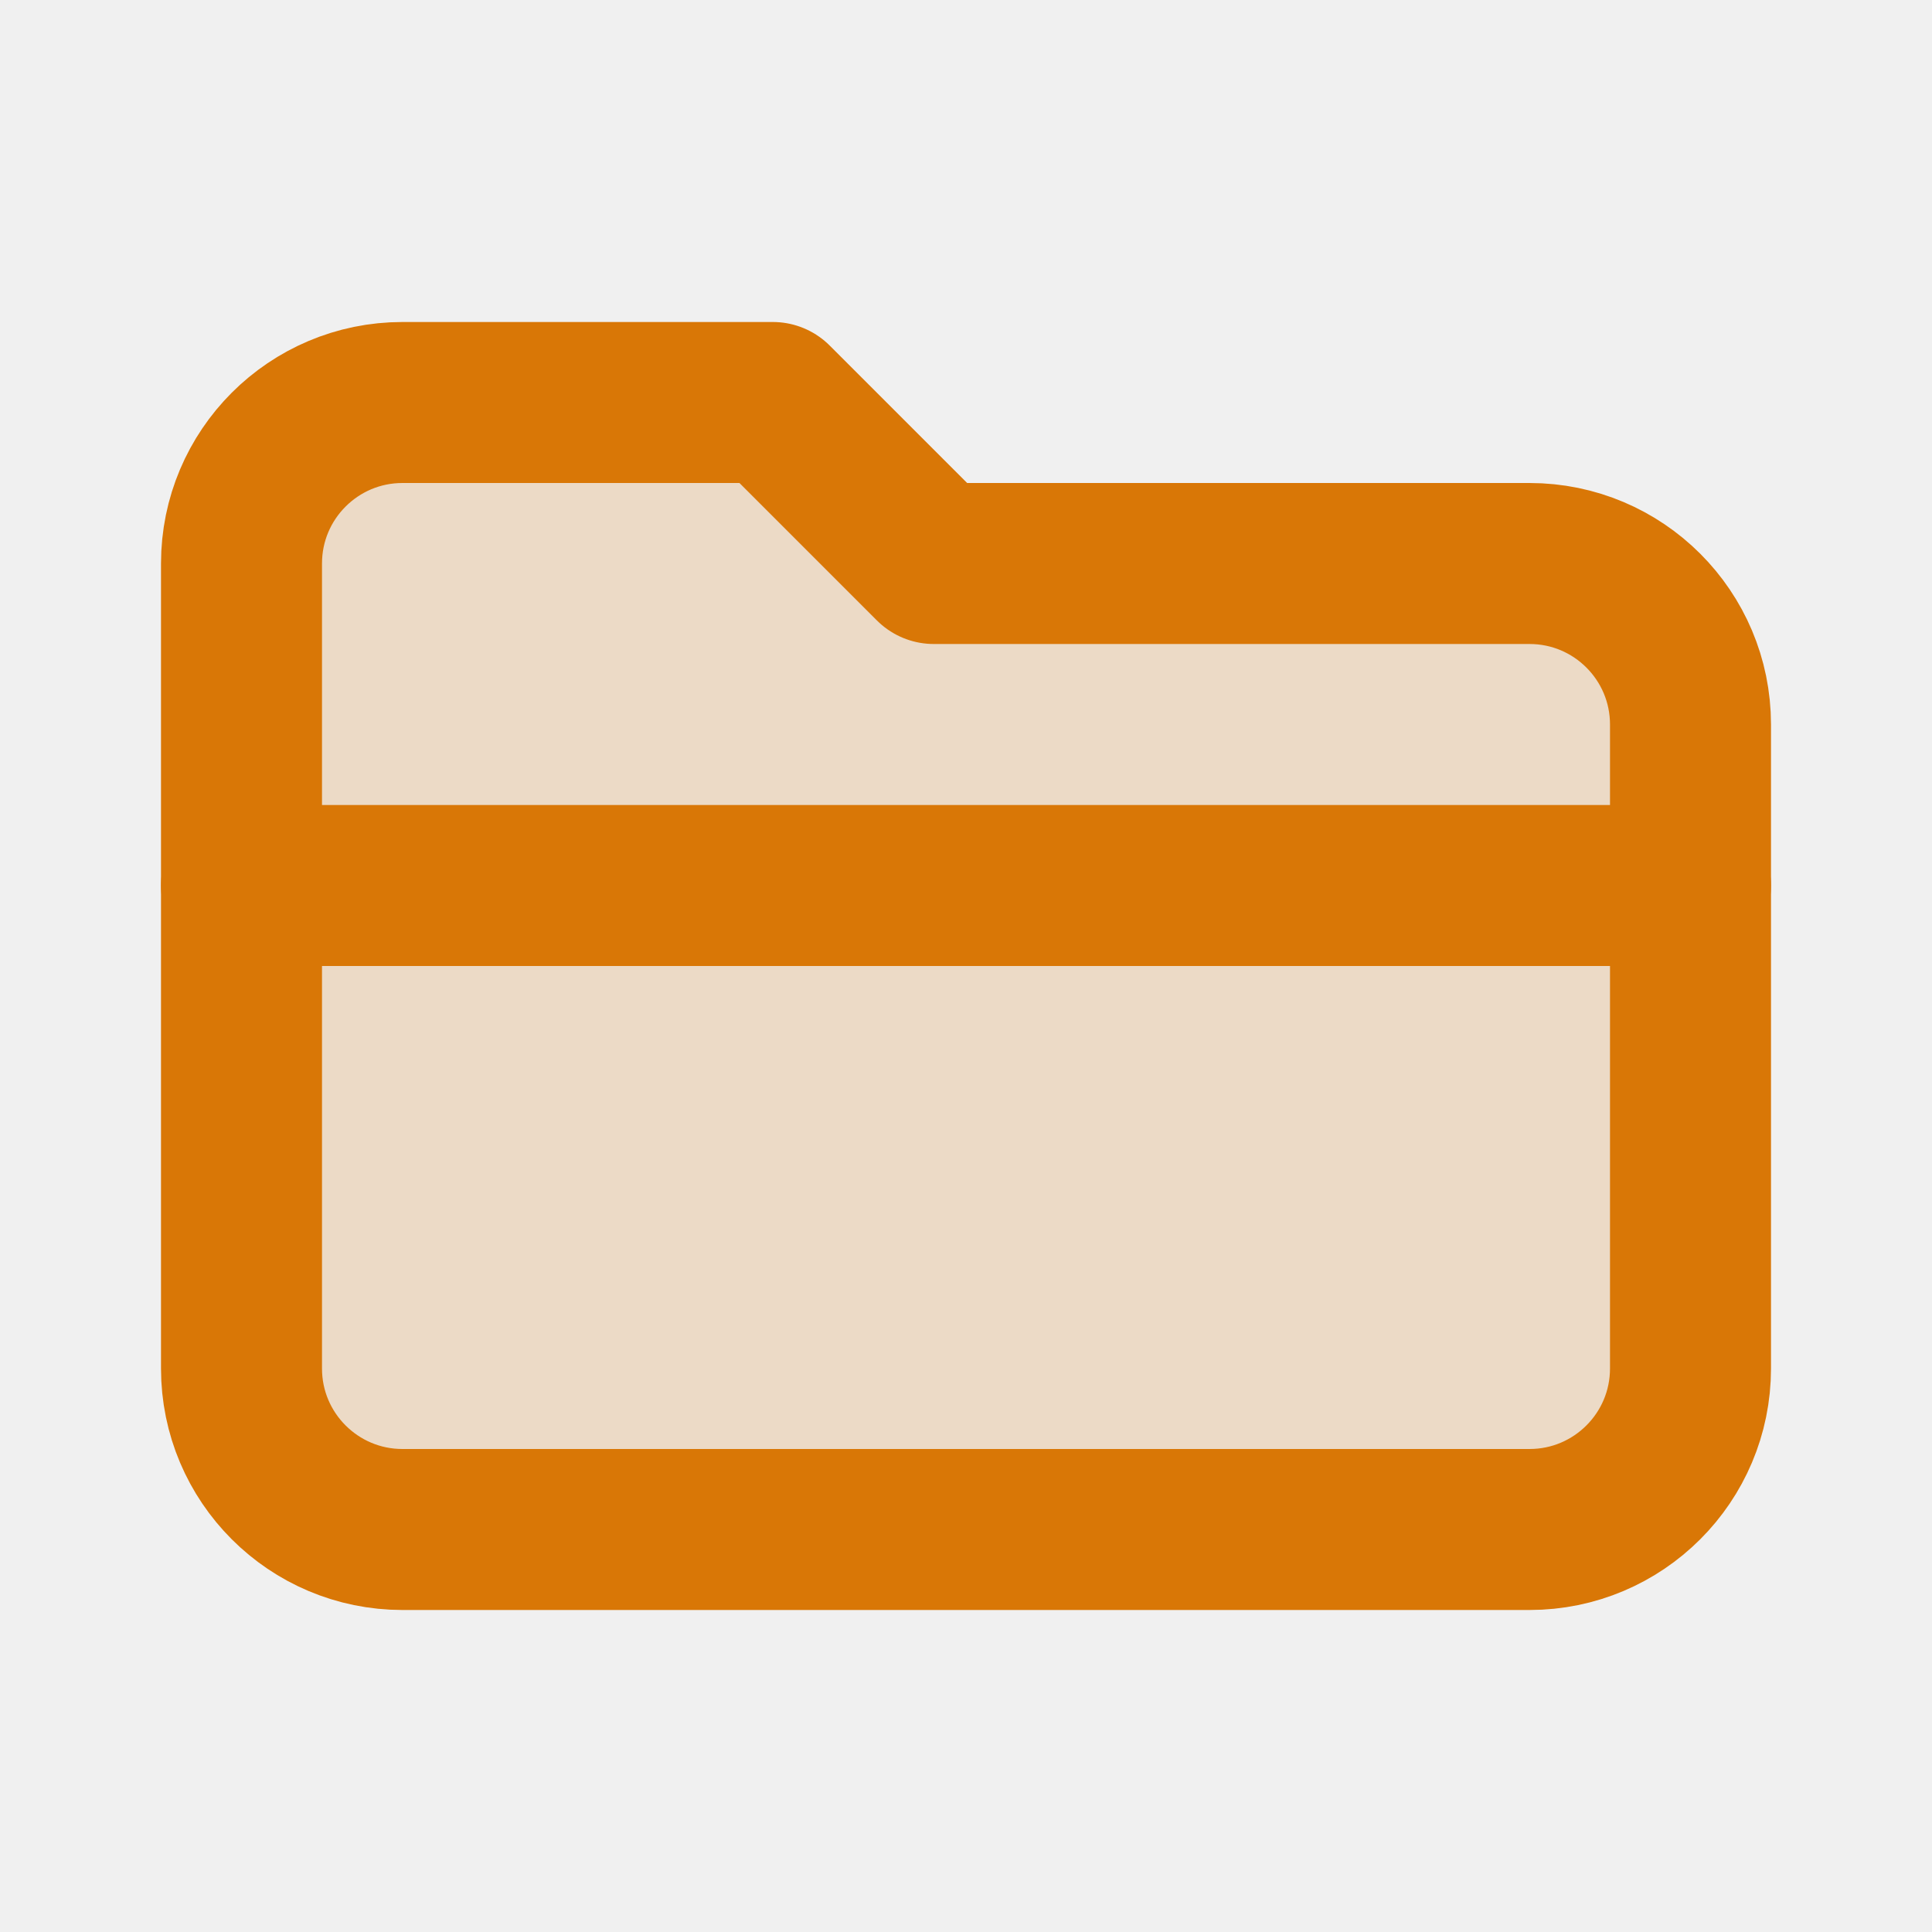
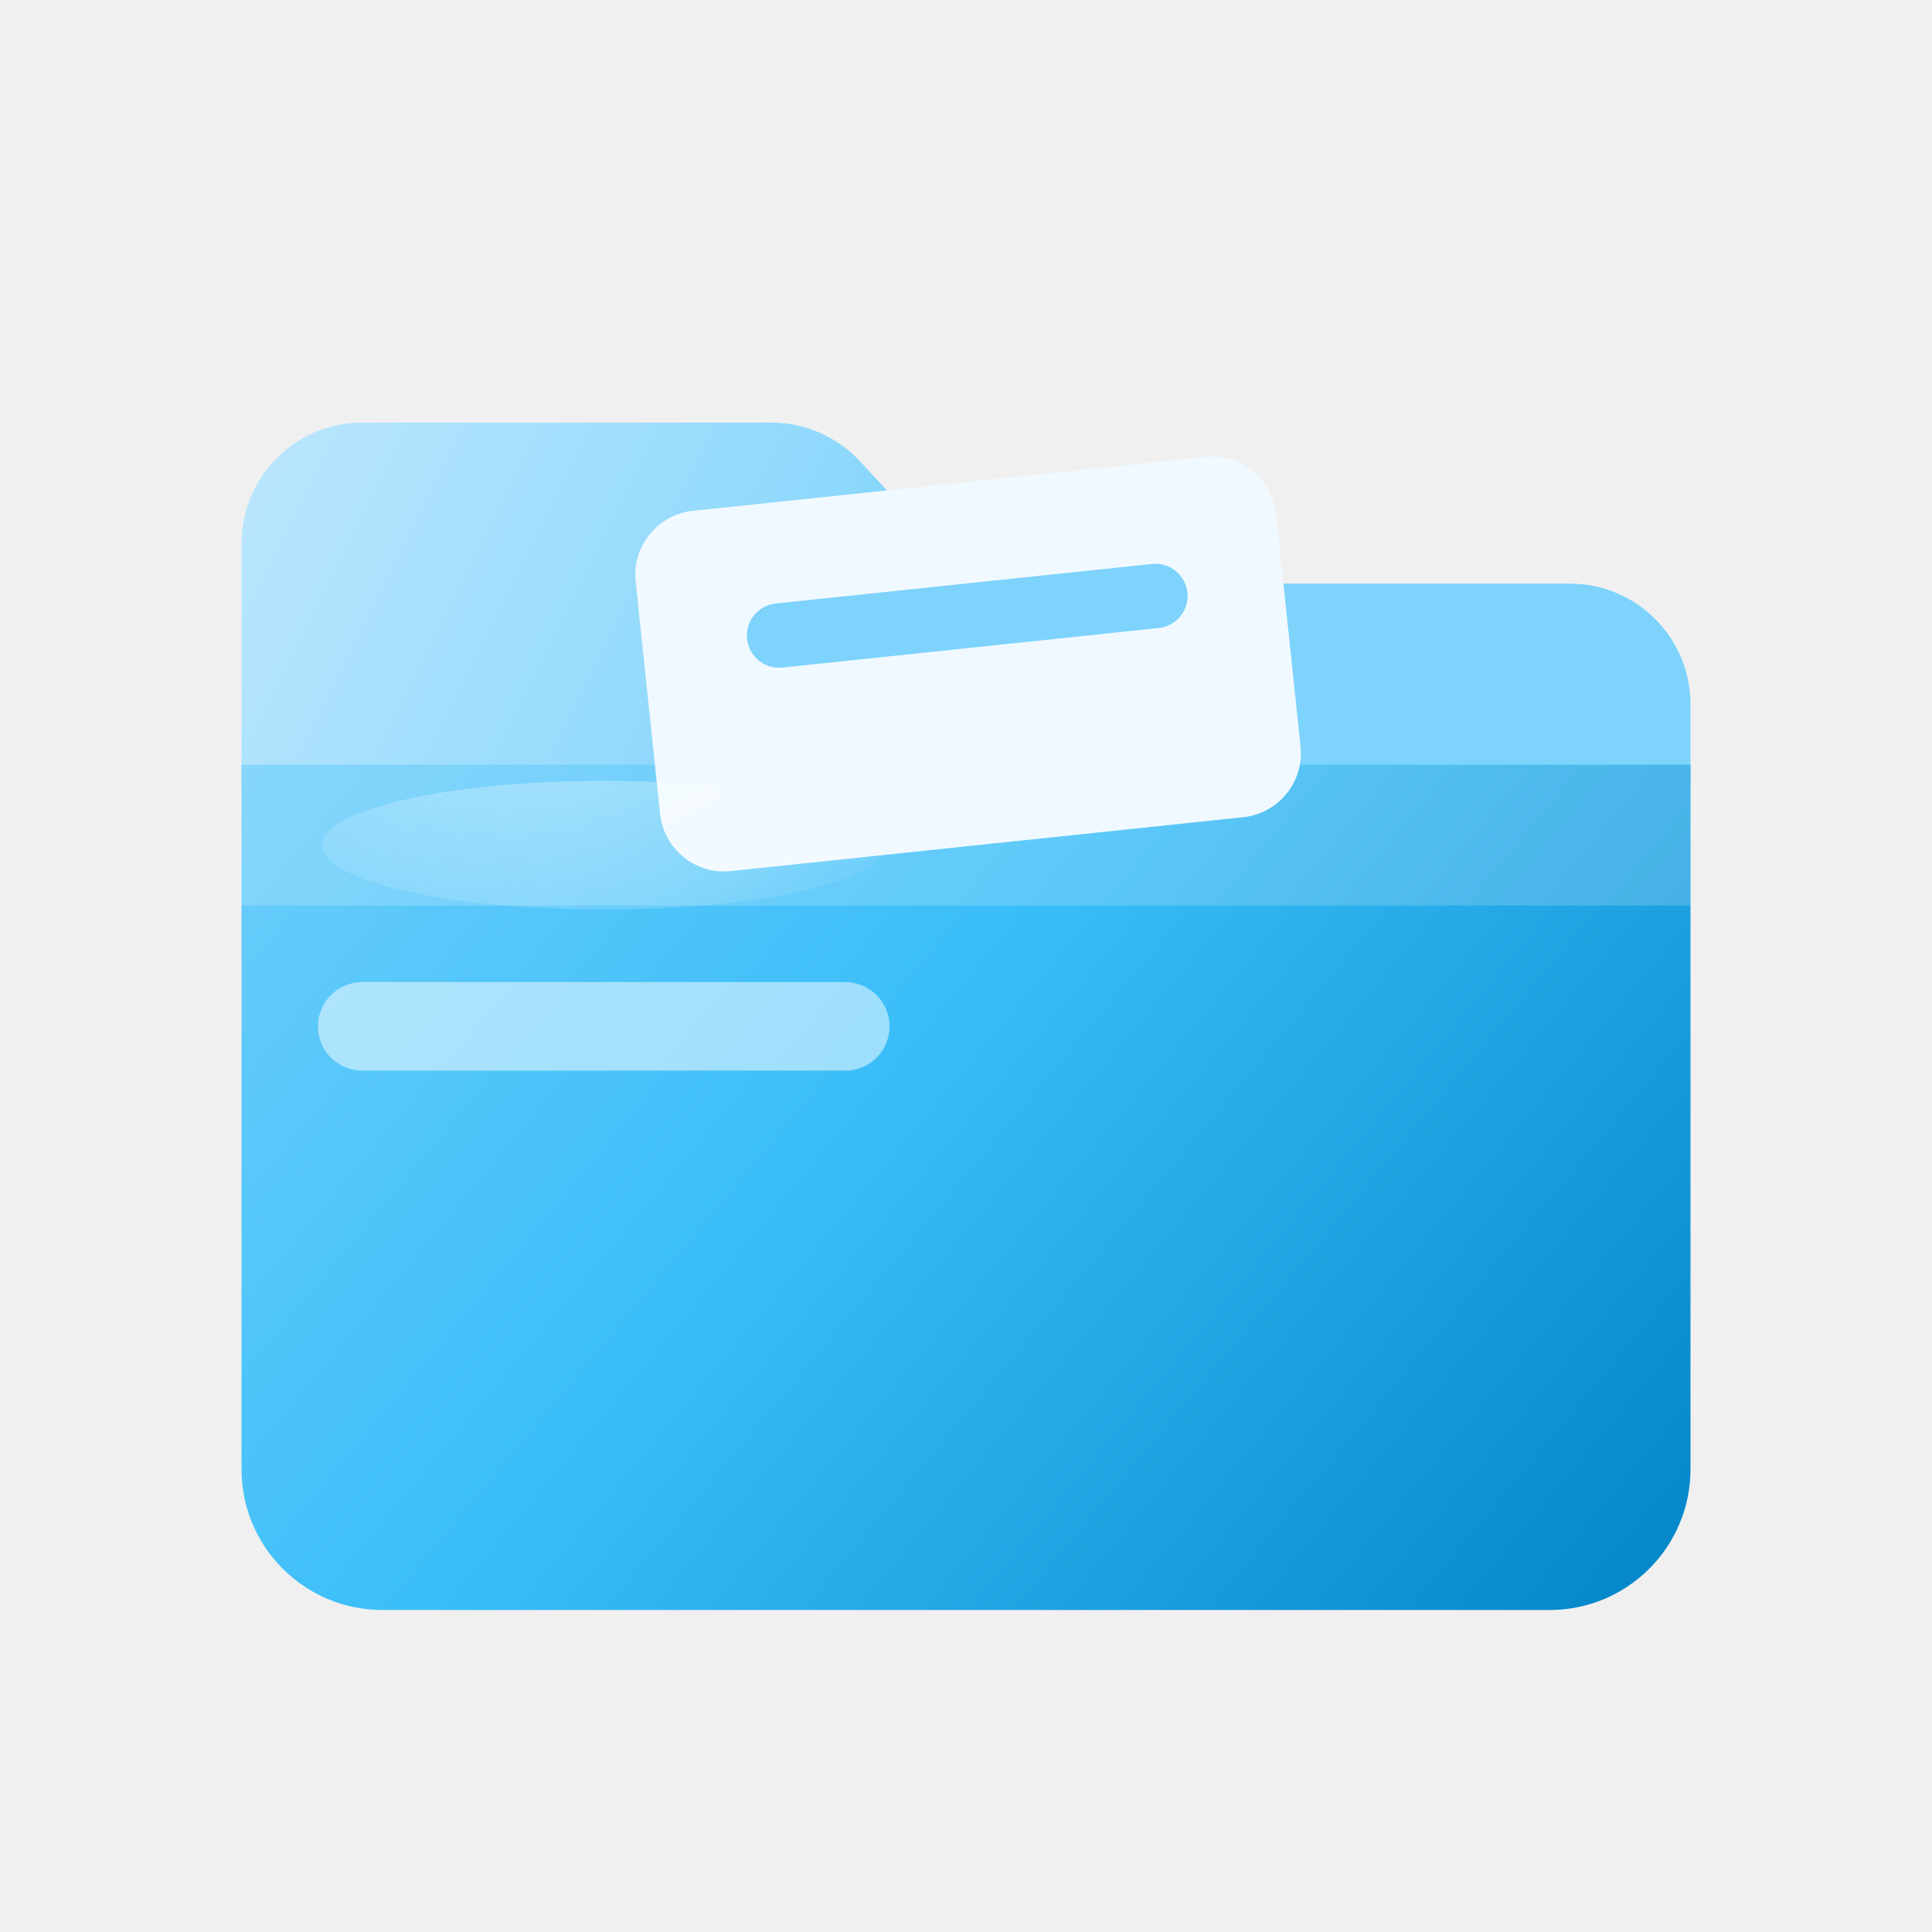
- <svg xmlns="http://www.w3.org/2000/svg" width="12" height="12" viewBox="0 0 12 12" fill="none" stroke="#D97706" stroke-width="1" stroke-linecap="round" stroke-linejoin="round">
-   <path d="M1.5 3.5a1 1 0 0 1 1-1h2.3l1 1h3.7a1 1 0 0 1 1 1v4a1 1 0 0 1-1 1h-7a1 1 0 0 1-1-1z" fill="#D97706" fill-opacity="0.18" />
-   <path d="M1.5 5.5h9" />
+ <svg xmlns="http://www.w3.org/2000/svg" width="48" height="48" viewBox="0 0 48 48" fill="none">
+   <defs>
+     <linearGradient id="folder" x1="6" y1="10" x2="42" y2="40" gradientUnits="userSpaceOnUse">
+       <stop offset="0" stop-color="#7DD3FC" />
+       <stop offset="0.5" stop-color="#38BDF8" />
+       <stop offset="1" stop-color="#0284C7" />
+     </linearGradient>
+     <linearGradient id="tab" x1="8" y1="8" x2="24" y2="16" gradientUnits="userSpaceOnUse">
+       <stop offset="0" stop-color="#BAE6FD" />
+       <stop offset="1" stop-color="#7DD3FC" />
+     </linearGradient>
+     <radialGradient id="sheen" cx="14" cy="14" r="12" gradientUnits="userSpaceOnUse">
+       <stop offset="0" stop-color="#FFFFFF" stop-opacity="0.55" />
+       <stop offset="1" stop-color="#FFFFFF" stop-opacity="0" />
+     </radialGradient>
+   </defs>
+   <path d="M6 13.5a3 3 0 0 1 3-3h10.2a3 3 0 0 1 2.2 1l2.8 3H39a3 3 0 0 1 3 3v2H6v-6z" fill="url(#tab)" />
+   <path d="M6 19h36v17.5a3.5 3.5 0 0 1-3.5 3.5h-29A3.5 3.5 0 0 1 6 36.5V19z" fill="url(#folder)" />
+   <path d="M6 19h36v3.5H6V19z" fill="#FFFFFF" fill-opacity="0.18" />
+   <rect x="16" y="12" width="16" height="9" rx="1.6" fill="#F0F9FF" transform="rotate(-6 24 16)" />
+   <rect x="18.5" y="14.5" width="11" height="1.6" rx="0.8" fill="#7DD3FC" transform="rotate(-6 24 15)" />
+   <path d="M9 25.5h12" stroke="#FFFFFF" stroke-opacity="0.5" stroke-width="2.2" stroke-linecap="round" />
+   <ellipse cx="15" cy="21" rx="7" ry="1.6" fill="url(#sheen)" />
</svg>
